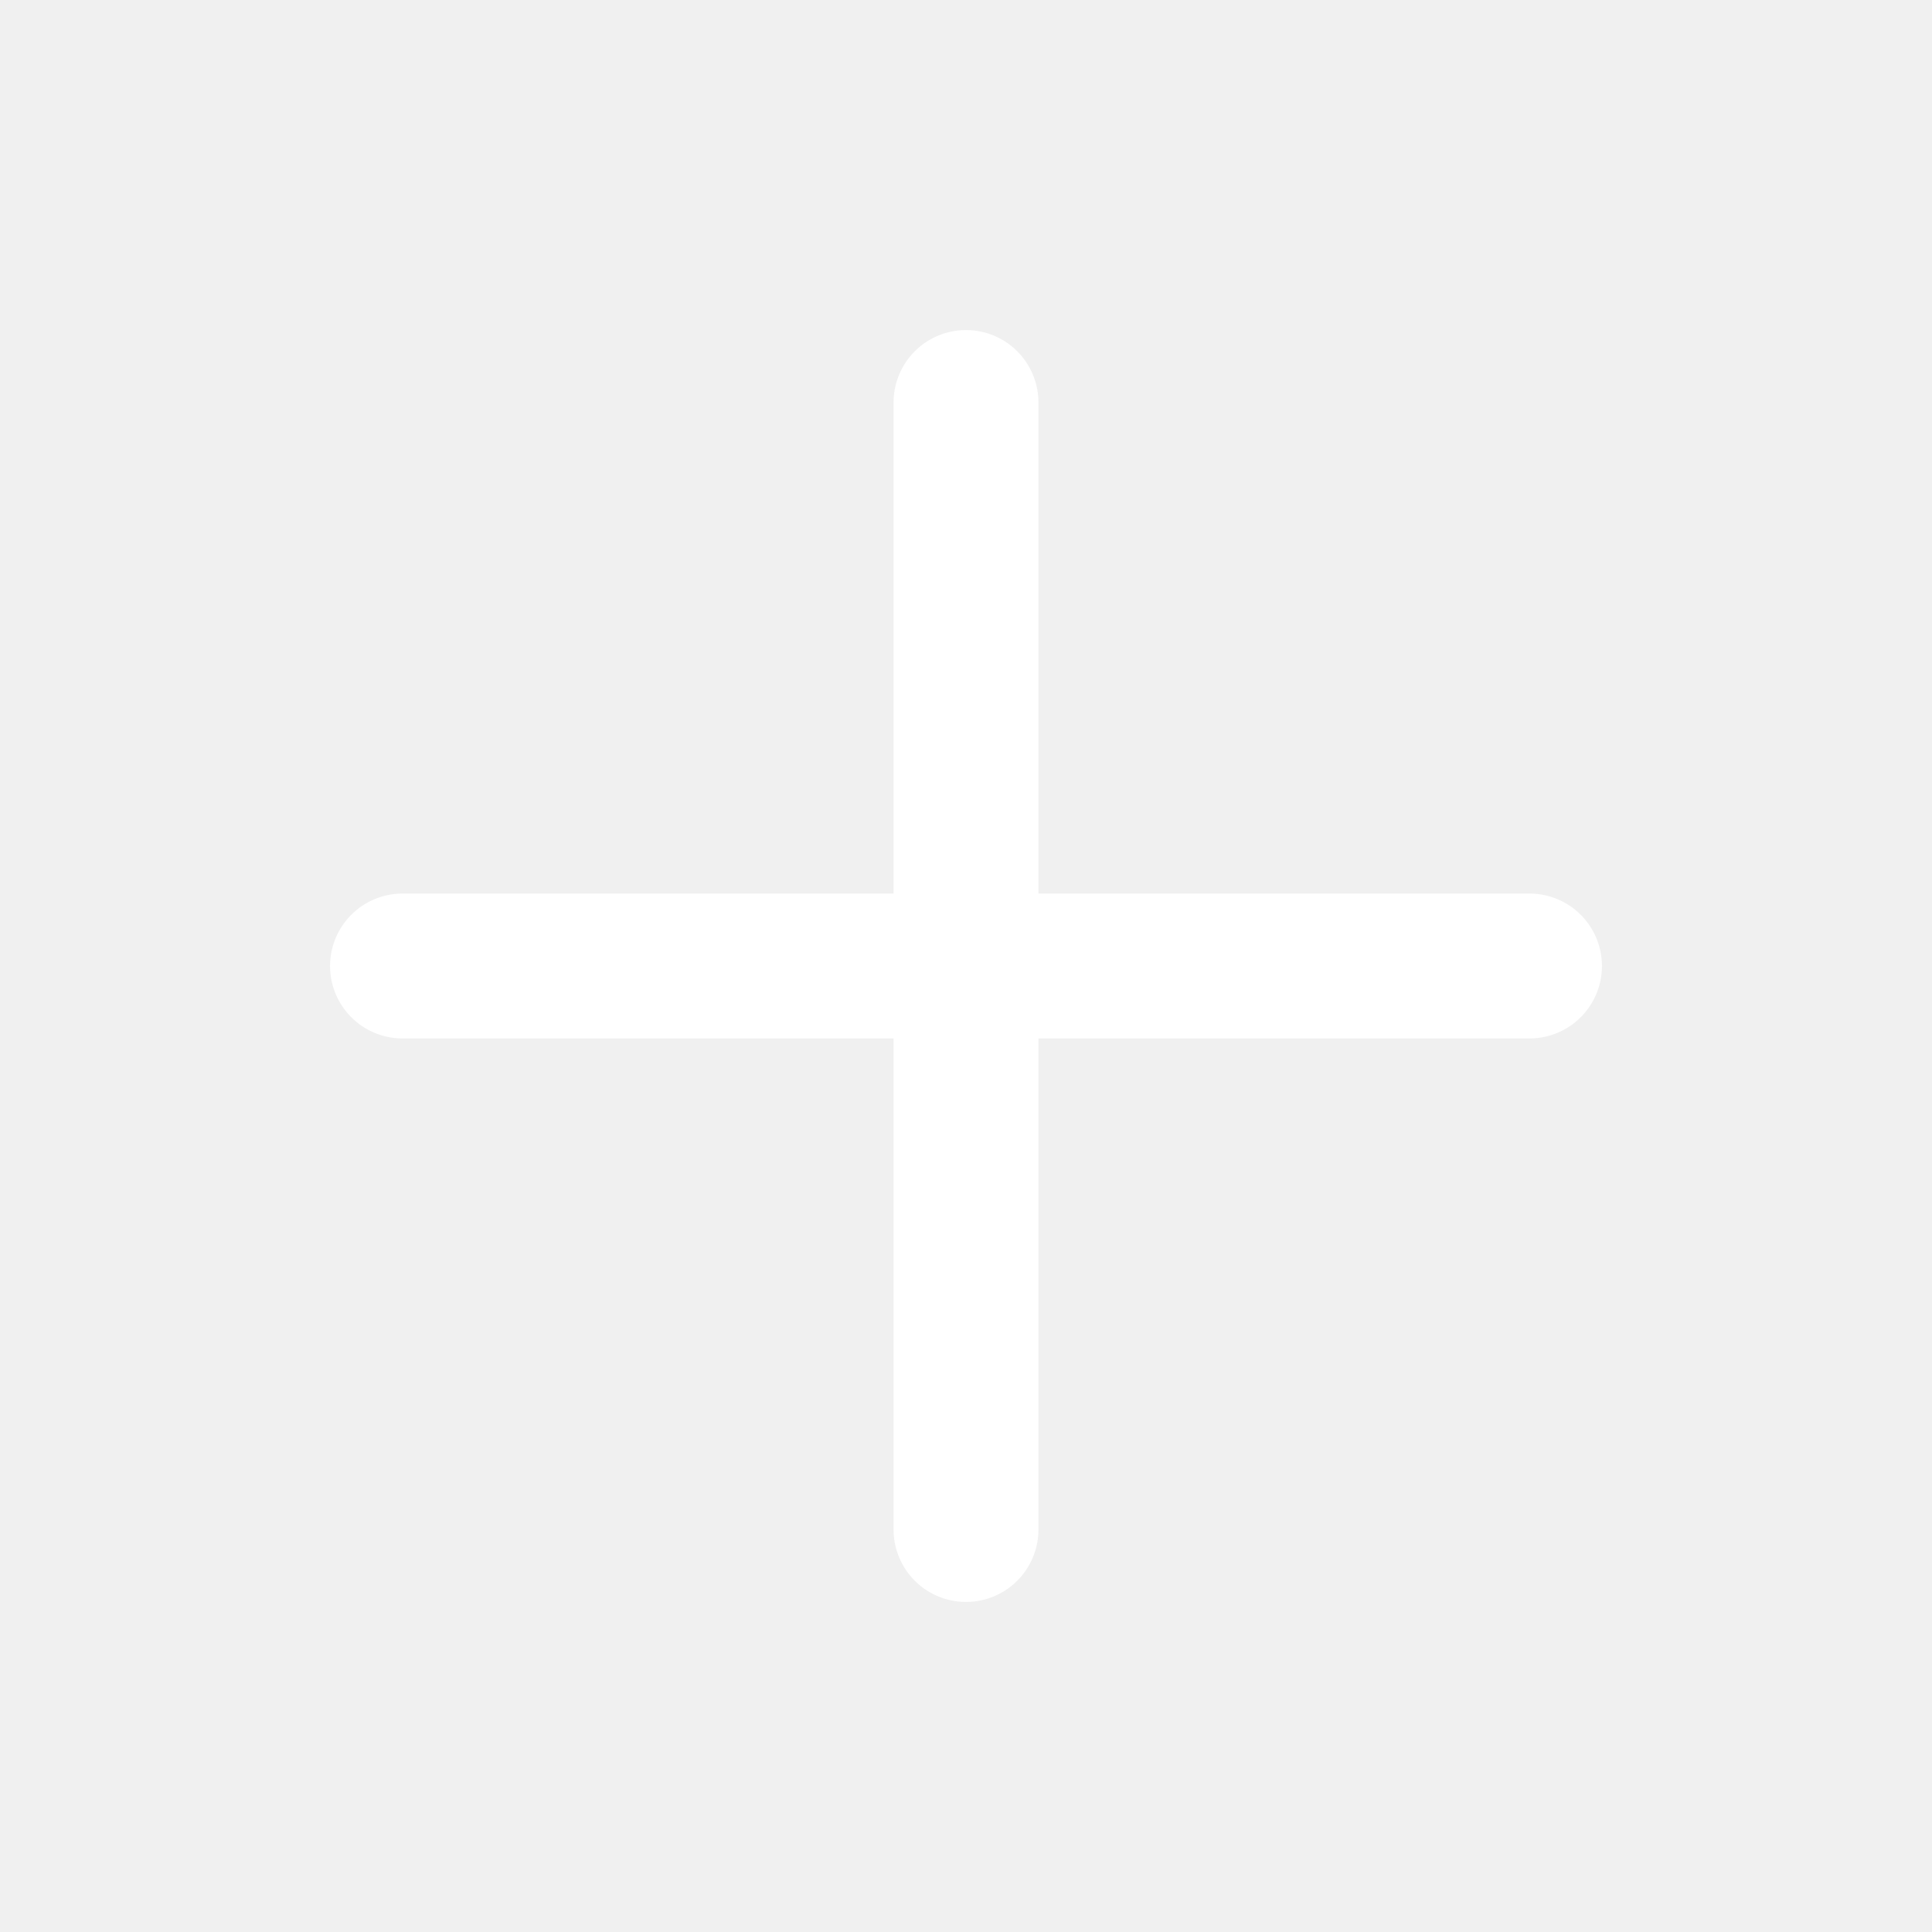
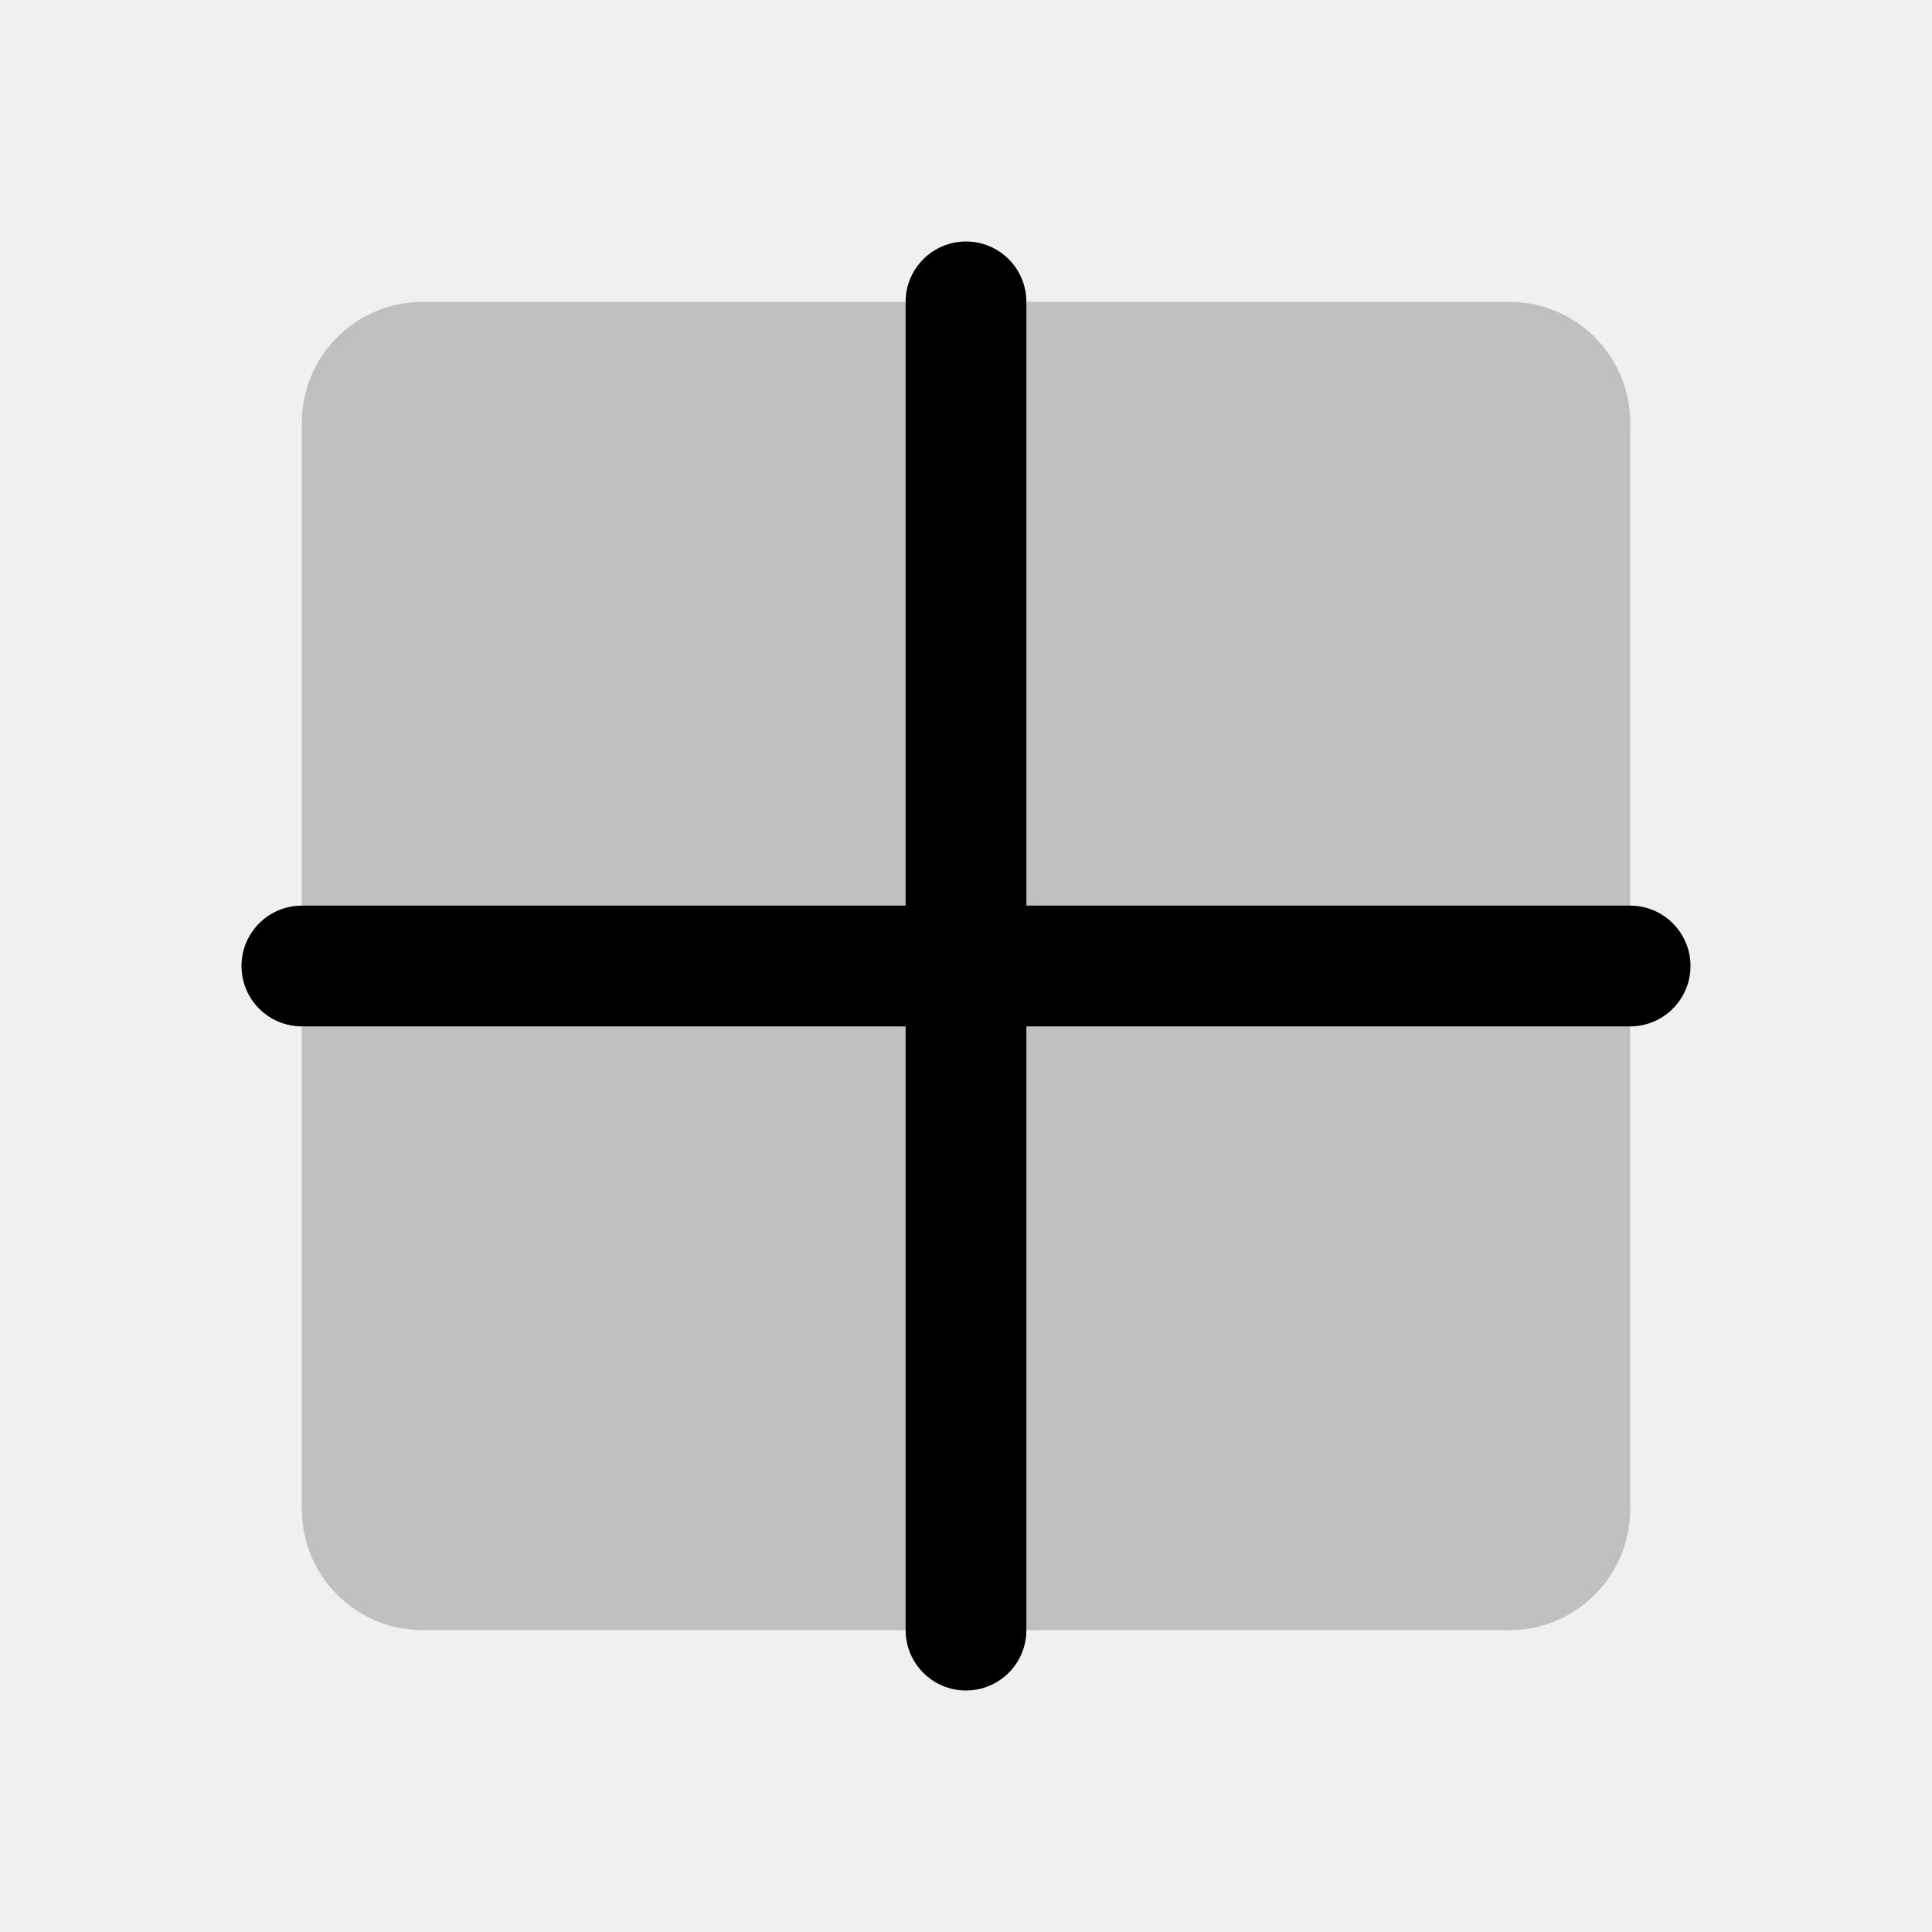
- <svg xmlns="http://www.w3.org/2000/svg" viewBox="0 0 24 24" width="24" height="24" fill="none" stroke="#ffffff" stroke-width="1.8" stroke-linecap="round" stroke-linejoin="round">
-   <path d="M12 5v14M5 12h14" />
+ <svg xmlns="http://www.w3.org/2000/svg" viewBox="0 0 256 256" fill="currentColor">
+   <path d="M216,56V200a16,16,0,0,1-16,16H56a16,16,0,0,1-16-16V56A16,16,0,0,1,56,40H200A16,16,0,0,1,216,56Z" opacity="0.2" />
+   <path d="M224,128a8,8,0,0,1-8,8H136v80a8,8,0,0,1-16,0V136H40a8,8,0,0,1,0-16h80V40a8,8,0,0,1,16,0v80h80A8,8,0,0,1,224,128Z" />
</svg>
